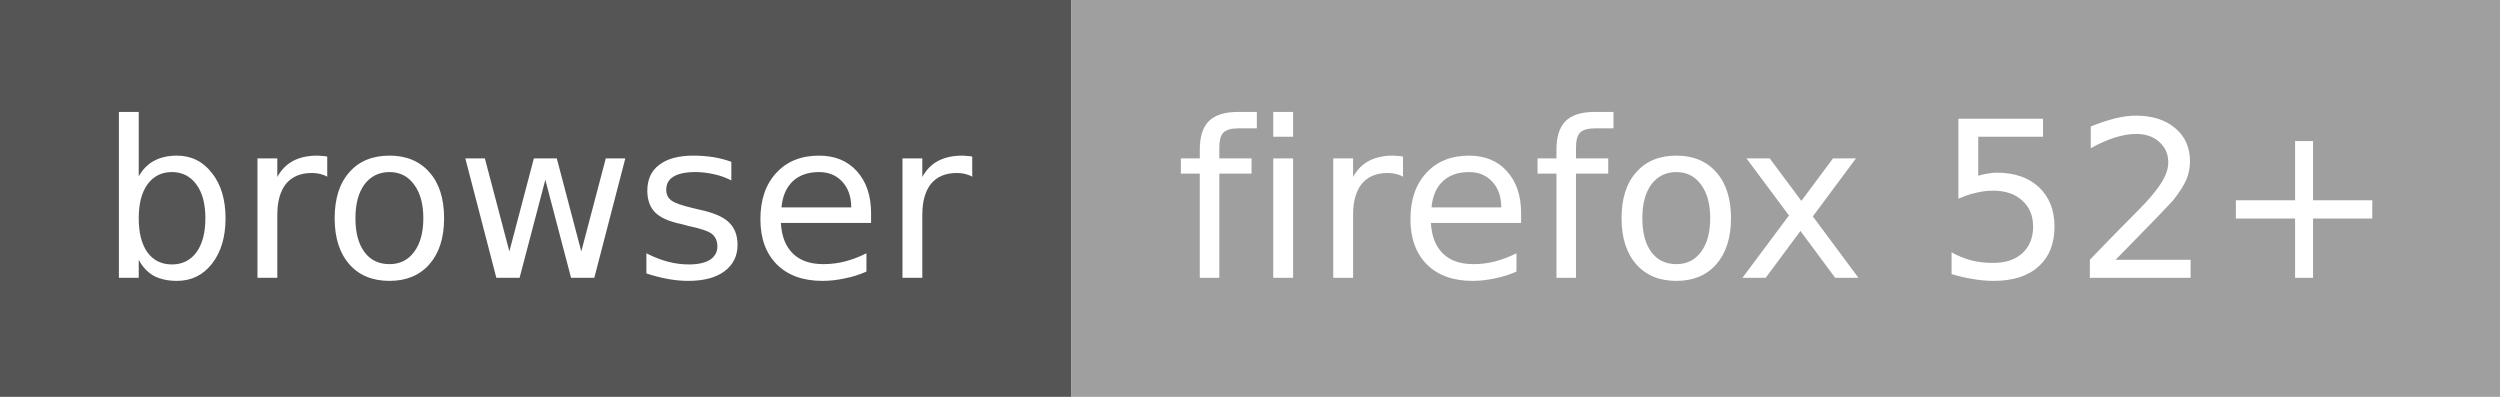
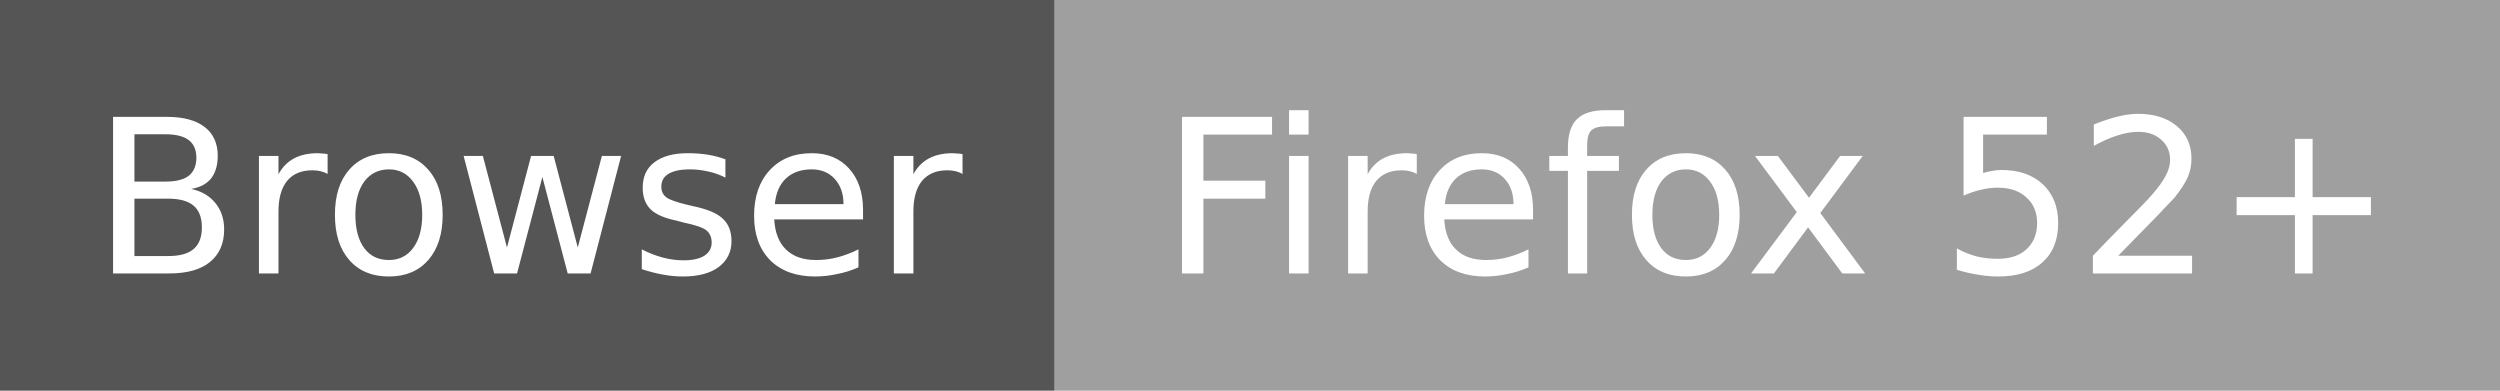
- <svg xmlns="http://www.w3.org/2000/svg" width="126" height="20">
+ <svg xmlns="http://www.w3.org/2000/svg" width="128" height="20">
  <g>
    <rect width="54" height="20" fill="#555555" />
-     <rect width="72" height="20" fill="#9f9f9f" x="54" />
+     <rect width="74" height="20" fill="#9f9f9f" x="54" />
  </g>
  <g fill="#ffffff" font-family="Verdana,DejaVu Sans,Noto Sans" text-rendering="geometricPrecision" font-size="11" text-anchor="middle">
-     <text y="14" x="27">browser</text>
-     <text y="14" x="90">firefox 52+</text>
+     <text y="14" x="27">Browser</text>
+     <text y="14" x="91">Firefox 52+</text>
  </g>
</svg>
